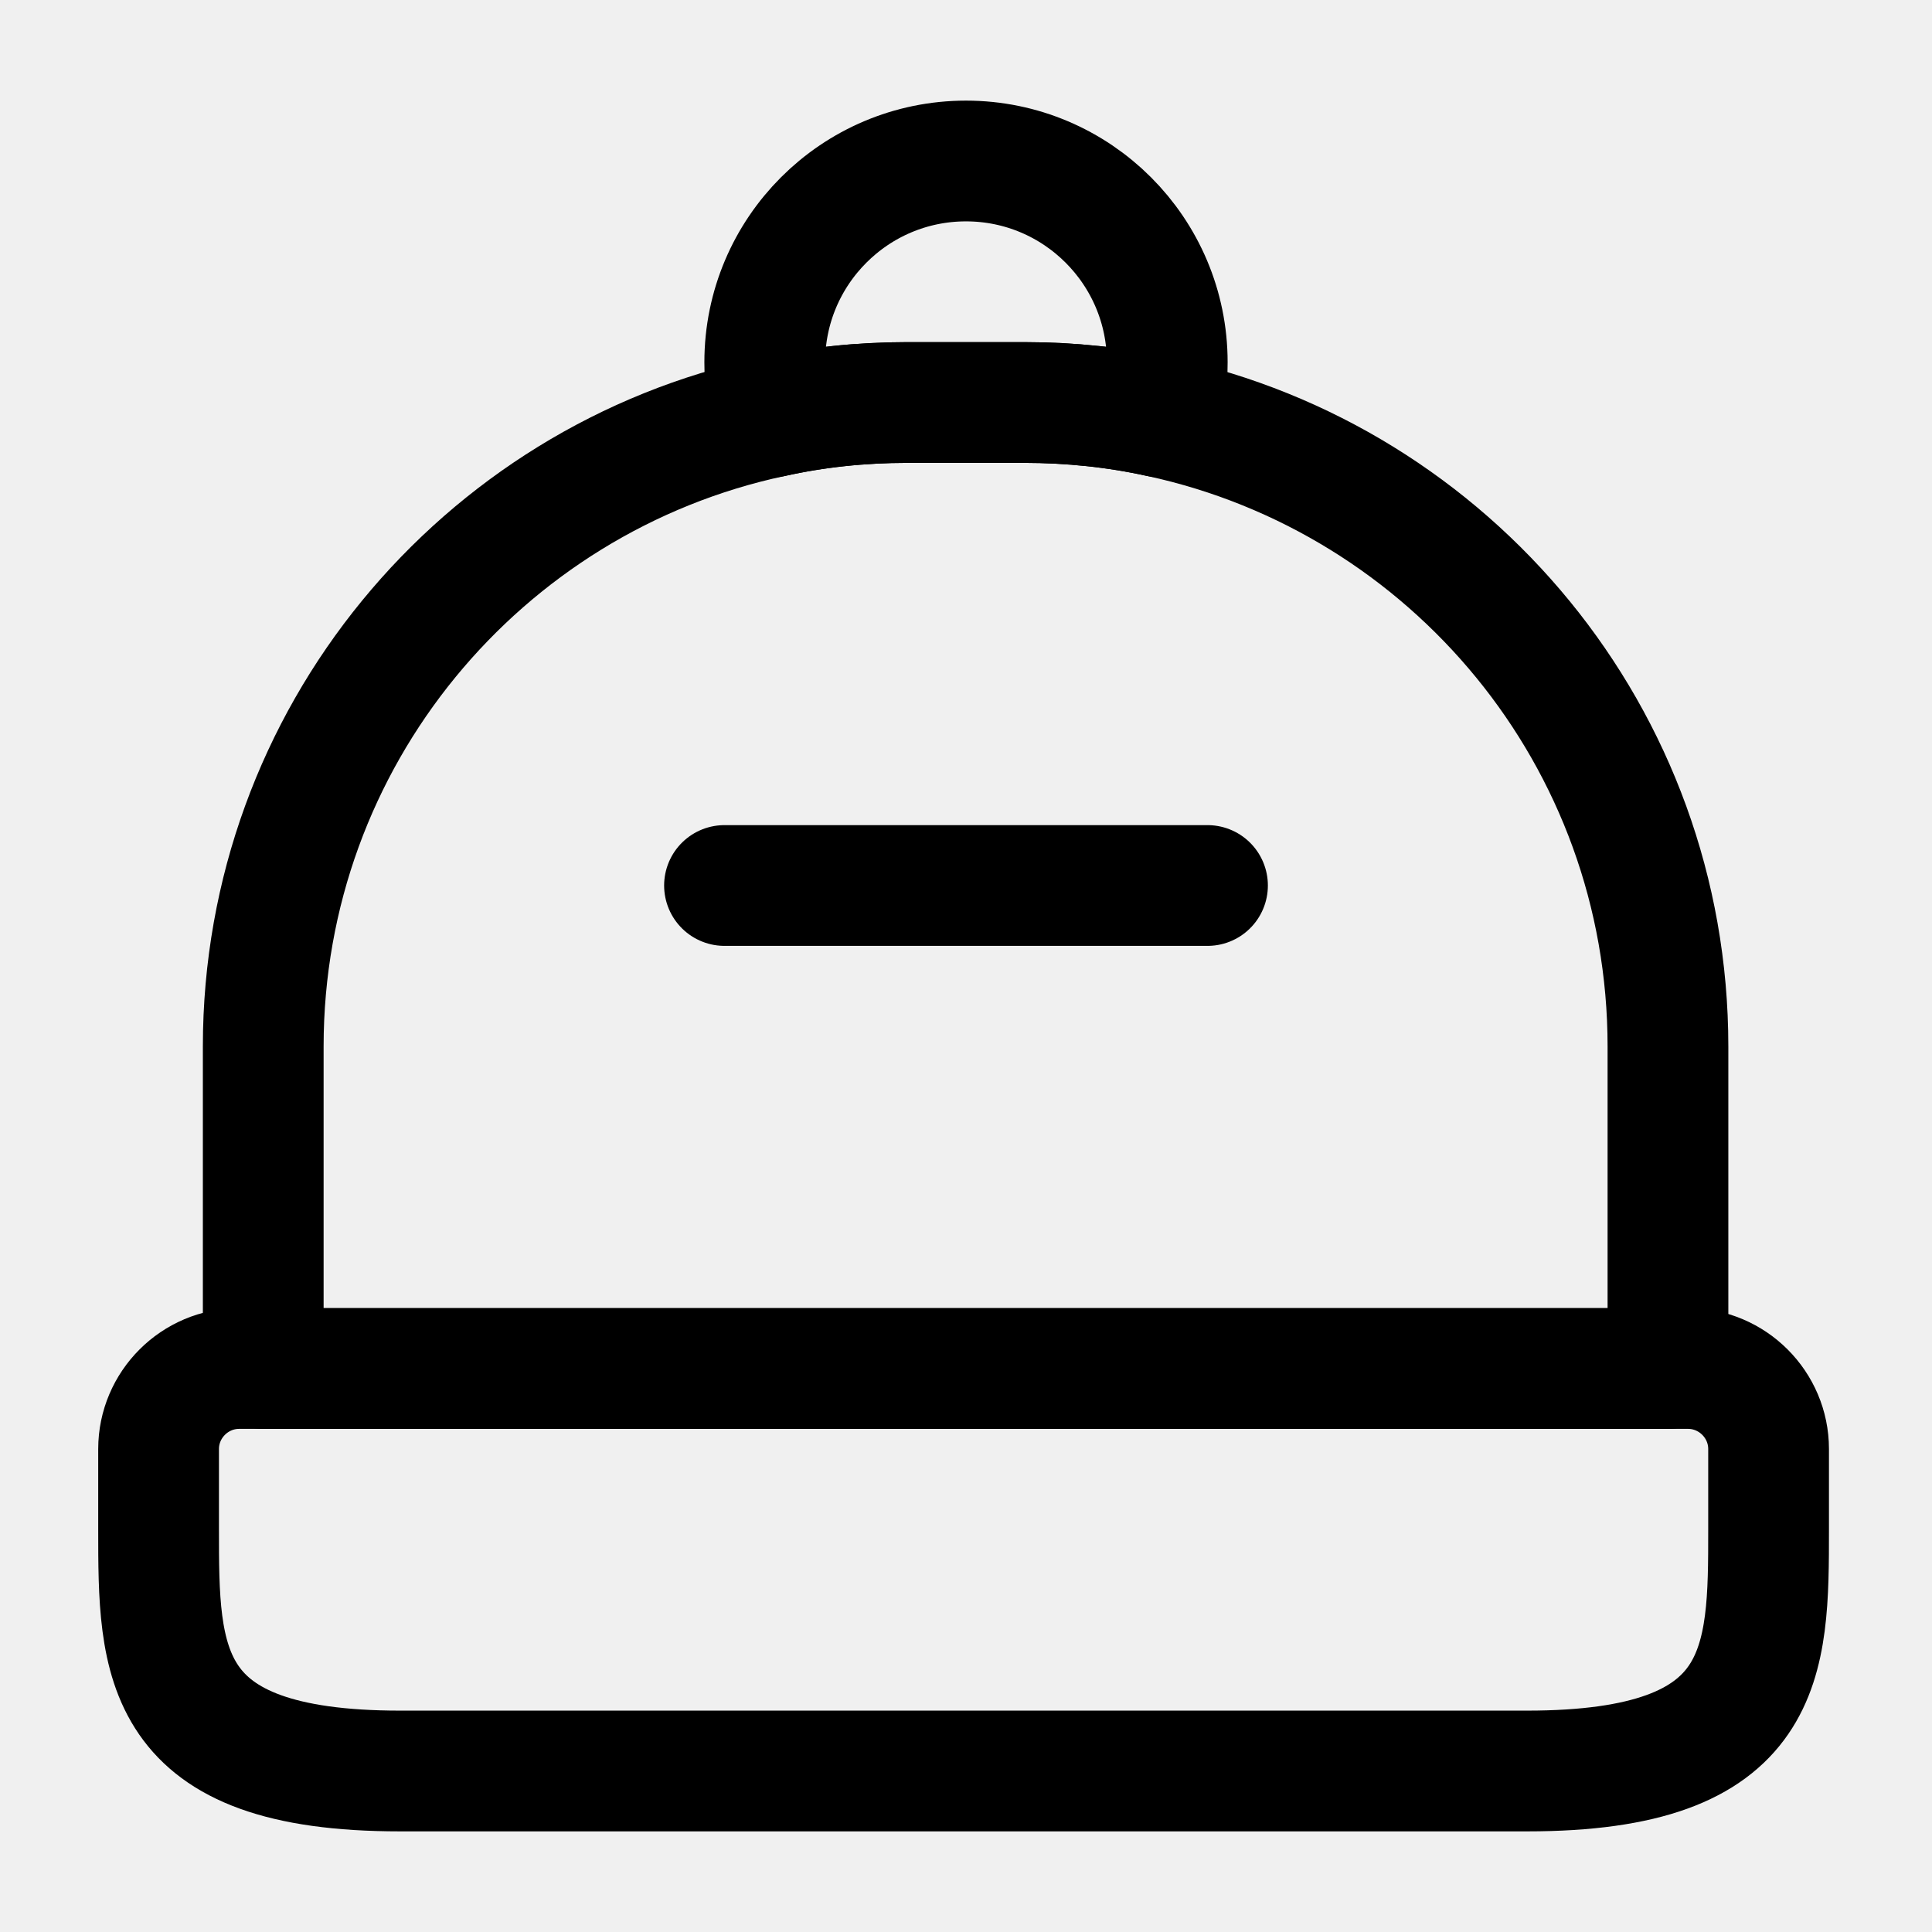
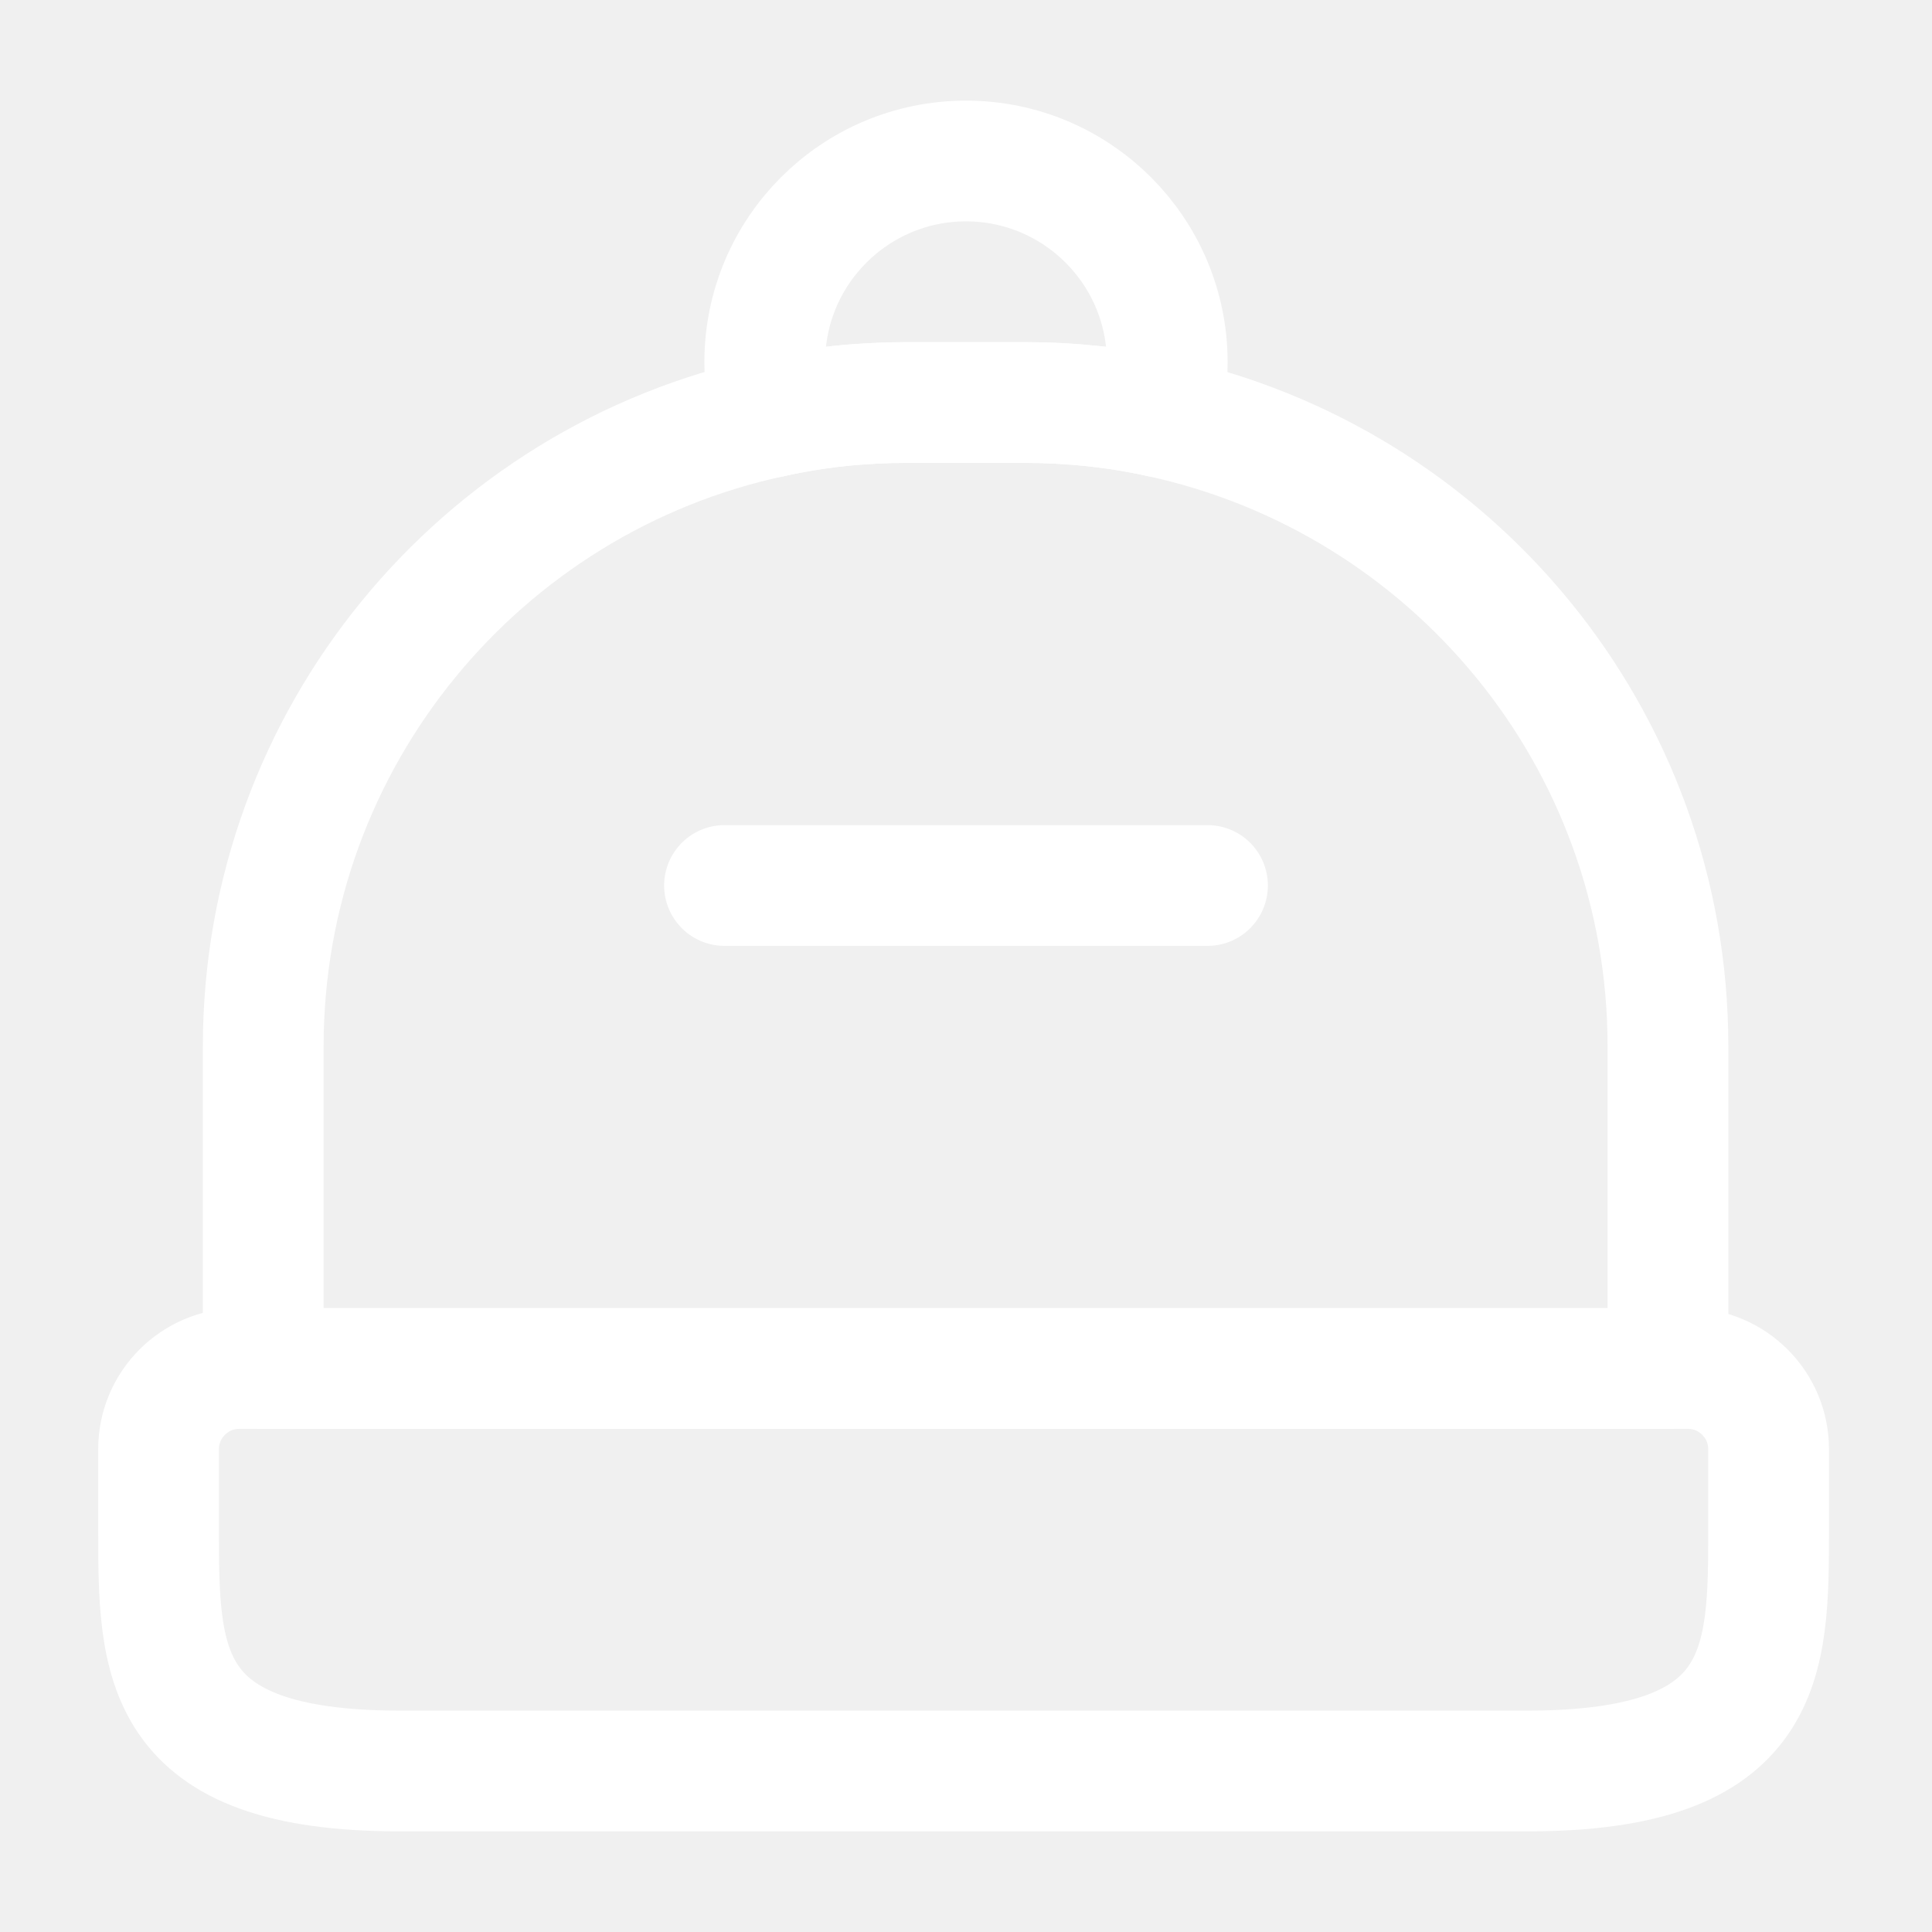
<svg xmlns="http://www.w3.org/2000/svg" width="800px" height="800px" viewBox="0 0 24 24" fill="none">
  <g id="SVGRepo_bgCarrier" stroke-width="0" />
  <g id="SVGRepo_tracerCarrier" stroke-linecap="round" stroke-linejoin="round" />
  <g id="SVGRepo_iconCarrier">
-     <path d="M18.97 22H4.97C1.97 22 1.97 20.65 1.97 19V18C1.97 17.45 2.42 17 2.97 17H20.97C21.52 17 21.97 17.45 21.97 18V19C21.97 20.65 21.97 22 18.97 22Z" stroke="#000" stroke-width="1.5" stroke-linecap="round" stroke-linejoin="round" />
-     <path d="M20.72 13V17H3.27V13C3.27 9.16 5.98 5.95 9.59 5.18C10.13 5.06 10.69 5 11.27 5H12.72C13.3 5 13.87 5.06 14.41 5.18C18.02 5.96 20.72 9.16 20.72 13Z" stroke="#000" stroke-width="1.5" stroke-linecap="round" stroke-linejoin="round" />
-     <path d="M14.5 4.5C14.5 4.74 14.47 4.96 14.41 5.18C13.87 5.06 13.3 5 12.72 5H11.27C10.69 5 10.13 5.06 9.59 5.18C9.53 4.96 9.5 4.74 9.5 4.5C9.5 3.12 10.62 2 12 2C13.38 2 14.5 3.12 14.5 4.5Z" stroke="#000" stroke-width="1.5" stroke-linecap="round" stroke-linejoin="round" />
-     <path d="M15 11H9" stroke="#000" stroke-width="1.5" stroke-linecap="round" stroke-linejoin="round" />
+     <path d="M18.97 22H4.97C1.97 22 1.97 20.65 1.97 19V18C1.97 17.45 2.42 17 2.97 17H20.97C21.52 17 21.97 17.45 21.97 18V19C21.97 20.65 21.97 22 18.97 22Z" stroke="#ffffff" stroke-width="1.5" stroke-linecap="round" stroke-linejoin="round" />
+     <path d="M20.72 13V17H3.27V13C3.27 9.16 5.98 5.95 9.59 5.18C10.13 5.06 10.69 5 11.27 5H12.72C13.3 5 13.87 5.06 14.41 5.18C18.02 5.96 20.72 9.16 20.72 13Z" stroke="#ffffff" stroke-width="1.5" stroke-linecap="round" stroke-linejoin="round" />
+     <path d="M14.5 4.5C14.5 4.74 14.47 4.96 14.41 5.18C13.87 5.06 13.3 5 12.72 5H11.27C10.69 5 10.13 5.06 9.59 5.18C9.53 4.96 9.5 4.74 9.5 4.5C9.5 3.12 10.62 2 12 2C13.38 2 14.5 3.12 14.5 4.5Z" stroke="#ffffff" stroke-width="1.5" stroke-linecap="round" stroke-linejoin="round" />
+     <path d="M15 11H9" stroke="#ffffff" stroke-width="1.5" stroke-linecap="round" stroke-linejoin="round" />
  </g>
</svg>
